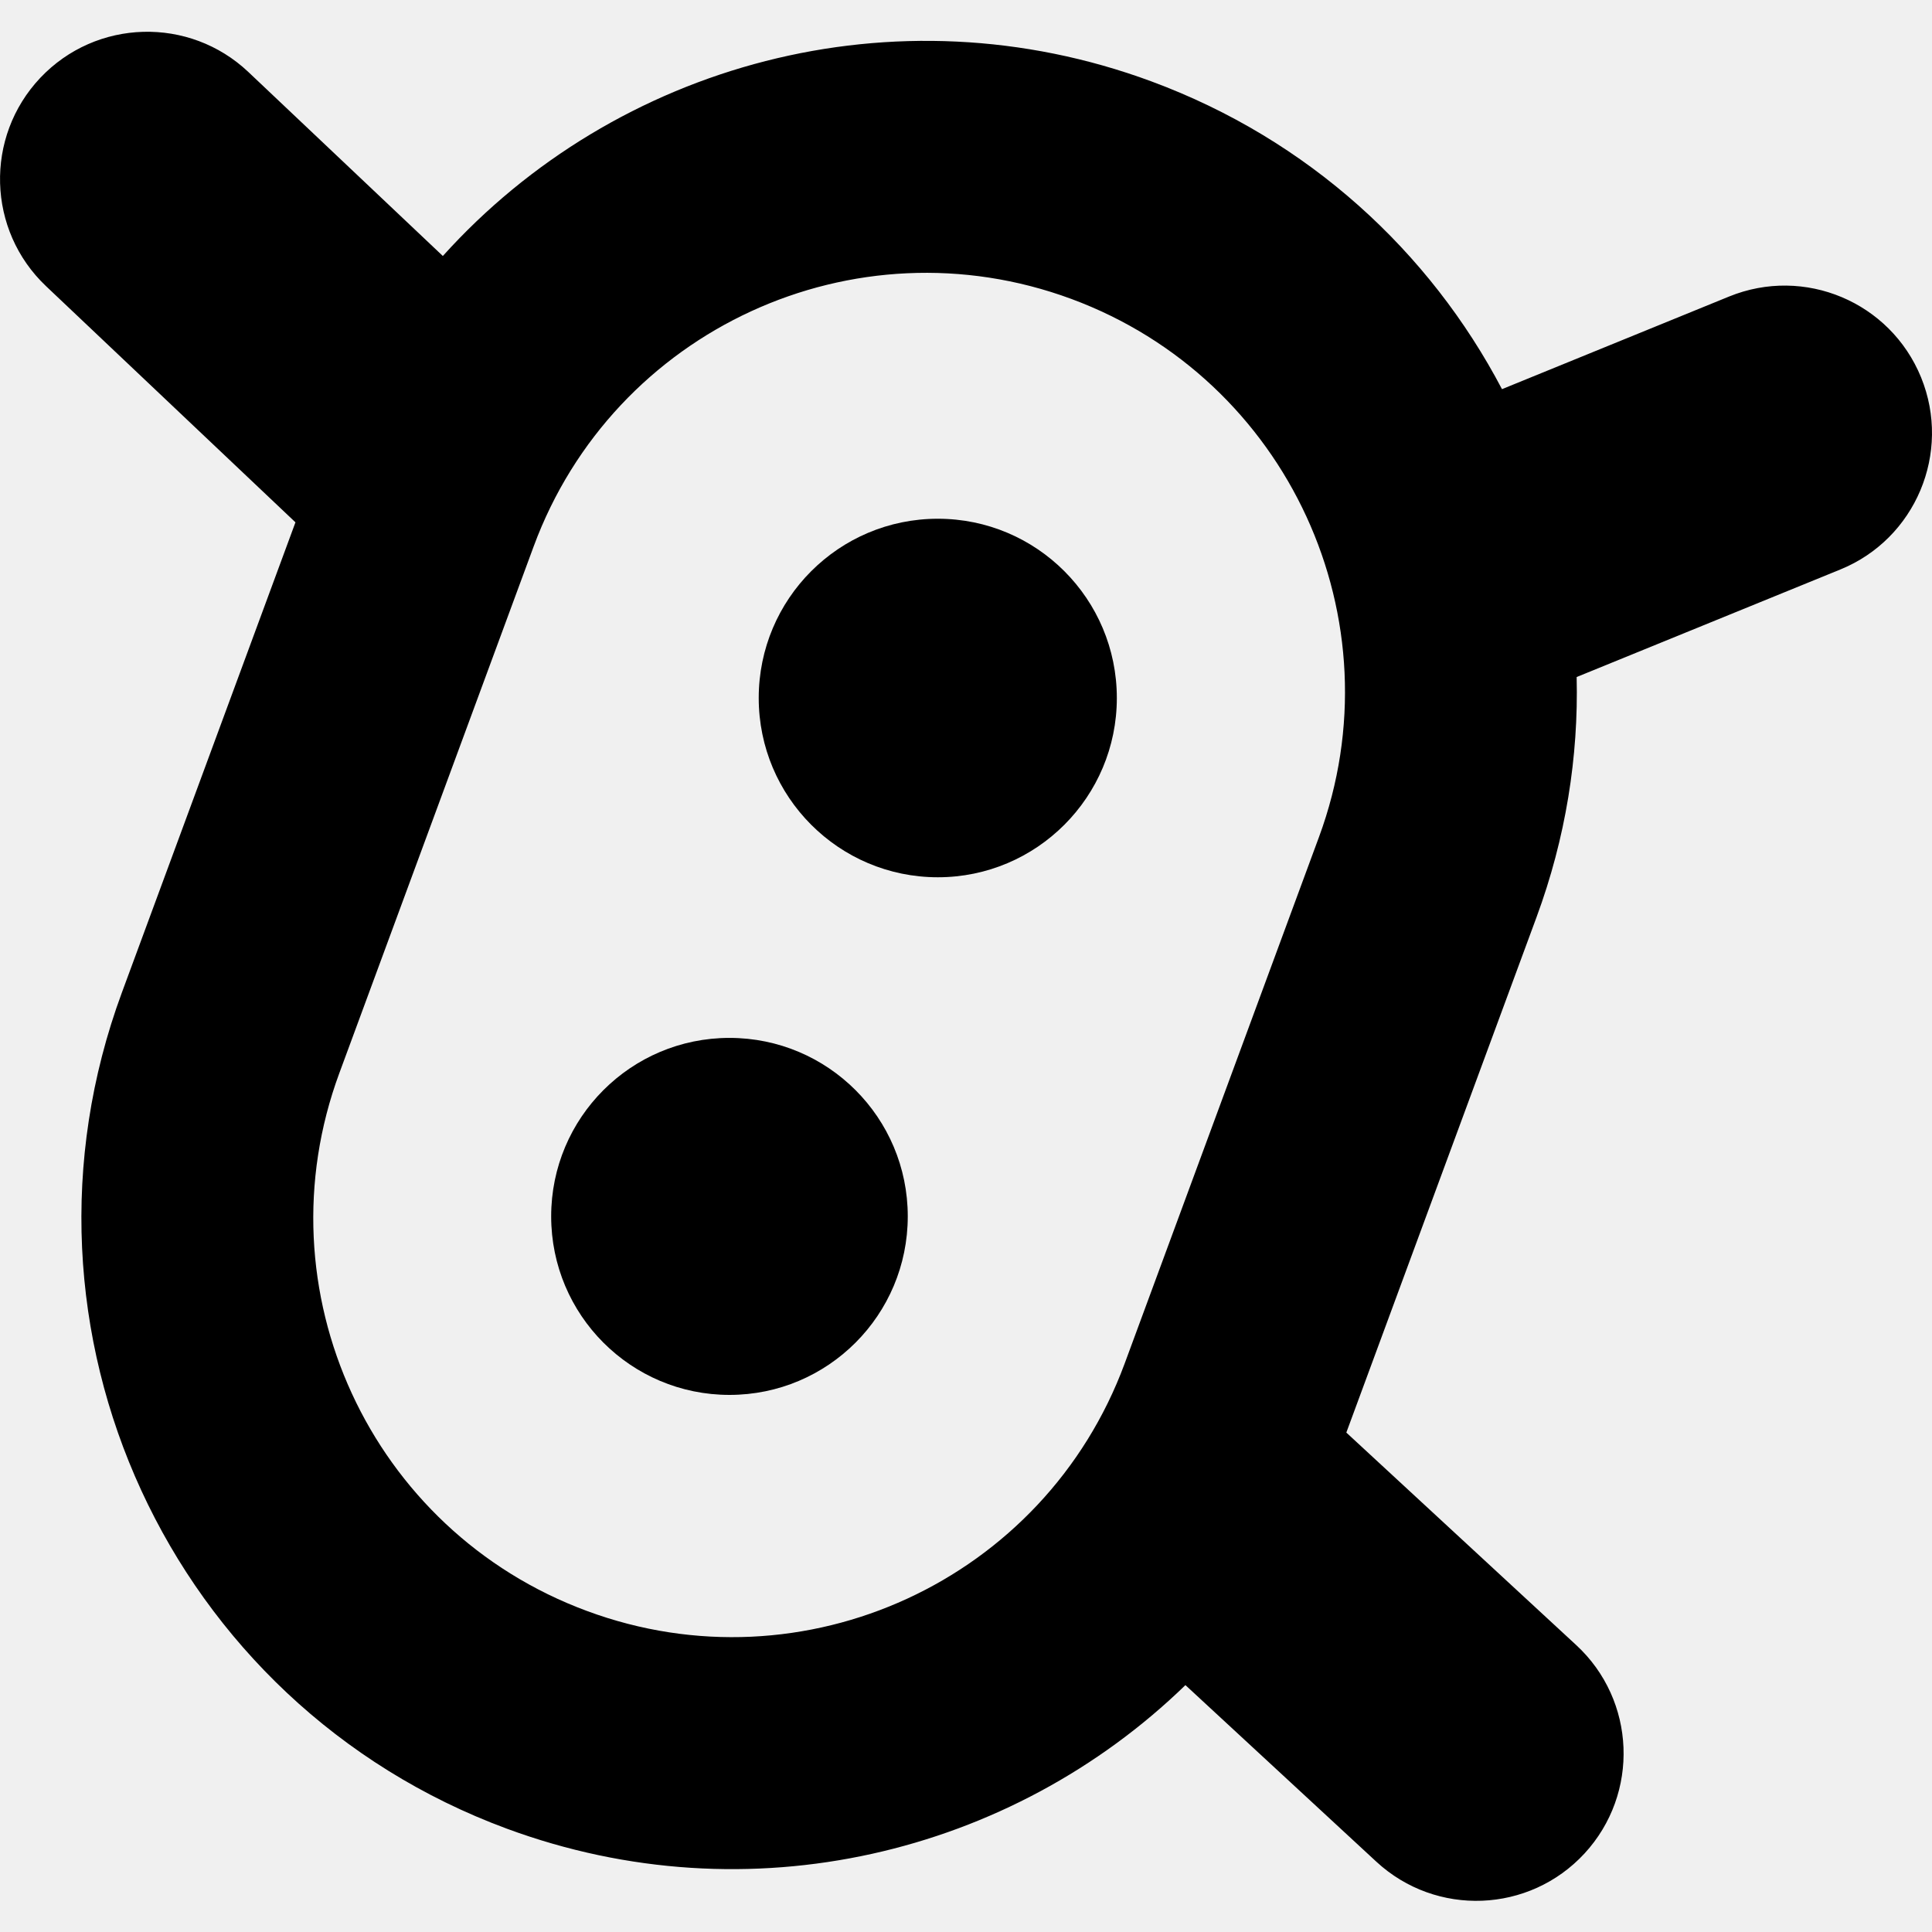
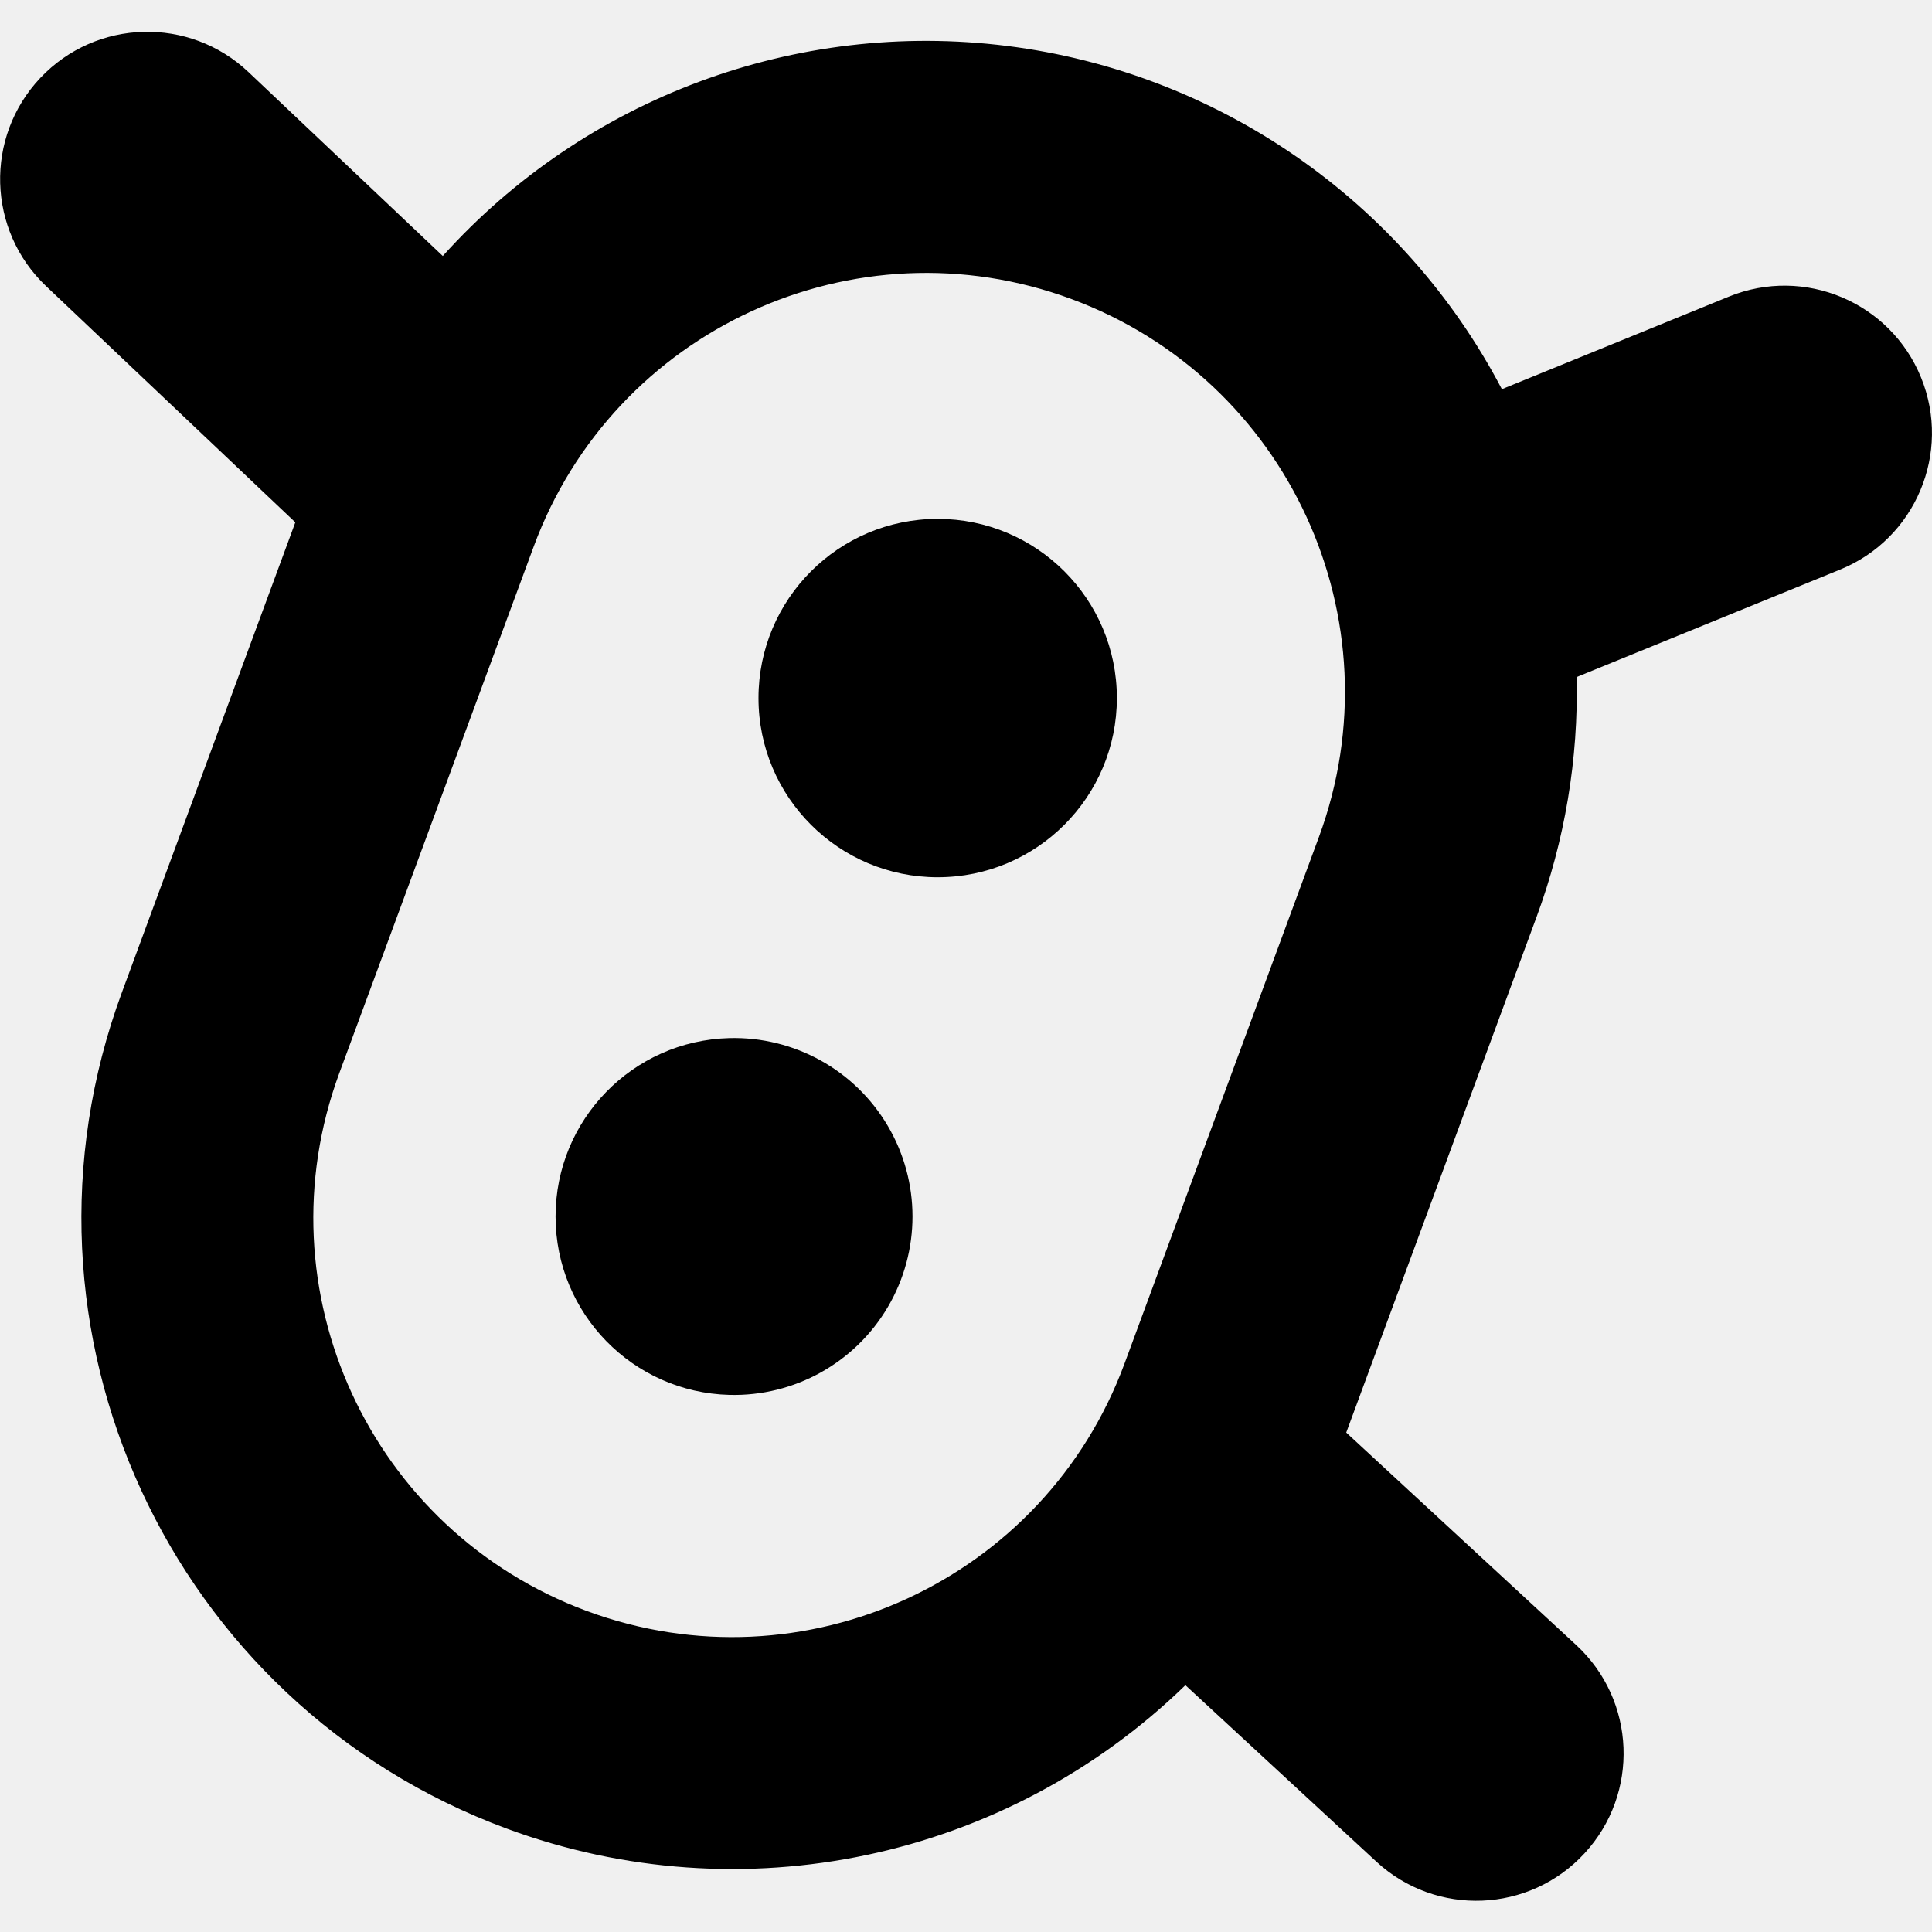
- <svg xmlns="http://www.w3.org/2000/svg" width="14" height="14" viewBox="0 0 14 14">
-   <g clip-path="url(#clip0_1265_422)">
-     <path d="M6.796 6.357C7.512 6.357 8.093 5.775 8.093 5.058C8.093 4.34 7.512 3.759 6.796 3.759C6.079 3.759 5.498 4.34 5.498 5.058C5.498 5.775 6.079 6.357 6.796 6.357Z" />
-     <path d="M5.286 10.108C6 10.108 6.578 9.529 6.578 8.814C6.578 8.1 6 7.521 5.286 7.521C4.572 7.521 3.994 8.1 3.994 8.814C3.994 9.529 4.572 10.108 5.286 10.108Z" />
-     <path fill-rule="evenodd" clip-rule="evenodd" d="M2.141 3.785L0.334 2.074C-0.094 1.669 -0.113 0.993 0.292 0.564C0.697 0.136 1.372 0.117 1.8 0.522L3.209 1.855C4.462 0.464 6.481 -0.099 8.344 0.59C9.482 1.011 10.361 1.824 10.884 2.82L12.529 2.149C13.075 1.926 13.698 2.188 13.921 2.735C14.143 3.281 13.881 3.905 13.335 4.127L11.425 4.906C11.439 5.483 11.346 6.073 11.134 6.647L9.756 10.381L11.422 11.921C11.855 12.321 11.882 12.997 11.482 13.431C11.082 13.864 10.407 13.891 9.974 13.491L8.59 12.211C7.329 13.435 5.431 13.901 3.672 13.251C1.23 12.348 -0.019 9.636 0.883 7.193L2.141 3.785ZM9.558 6.065L8.15 9.88C7.57 11.452 5.825 12.256 4.254 11.674C2.682 11.093 1.878 9.348 2.459 7.776L3.867 3.96C4.447 2.388 6.191 1.585 7.763 2.166C9.334 2.747 10.138 4.493 9.558 6.065Z" />
-   </g>
+ <svg width="16" height="16" viewBox="0 0 16 16">
  <defs>
-     <clipPath id="clip0_1265_422">
-       <rect width="14" height="14" fill="white" />
+     <clipPath id="a">
+       <path d="M0 0h16v16H0z" />
    </clipPath>
  </defs>
+   <g clip-path="url(#a)">
+     <path d="M7.766 7.265a1.484 1.484 0 1 0-.001-2.968 1.484 1.484 0 0 0 .001 2.968Zm-1.725 4.287a1.478 1.478 0 1 0-.001-2.955 1.478 1.478 0 0 0 .001 2.955Z" />
+     <path fill-rule="evenodd" d="M2.446 4.326.382 2.37A1.222 1.222 0 0 1 .334.645 1.219 1.219 0 0 1 2.058.597L3.667 2.12a5.385 5.385 0 0 1 8.771 1.103l1.881-.767a1.22 1.22 0 1 1 .92 2.261l-2.182.89a5.377 5.377 0 0 1-.333 1.99l-1.575 4.267 1.905 1.76c.495.458.525 1.23.068 1.725a1.219 1.219 0 0 1-1.723.069l-1.582-1.462a5.384 5.384 0 0 1-5.62 1.188A5.392 5.392 0 0 1 1.009 8.22l1.437-3.895Zm8.477 2.605-1.61 4.361a3.465 3.465 0 0 1-4.452 2.05A3.47 3.47 0 0 1 2.81 8.887l1.61-4.361a3.465 3.465 0 0 1 4.452-2.05 3.47 3.47 0 0 1 2.051 4.455Z" />
+   </g>
</svg>
